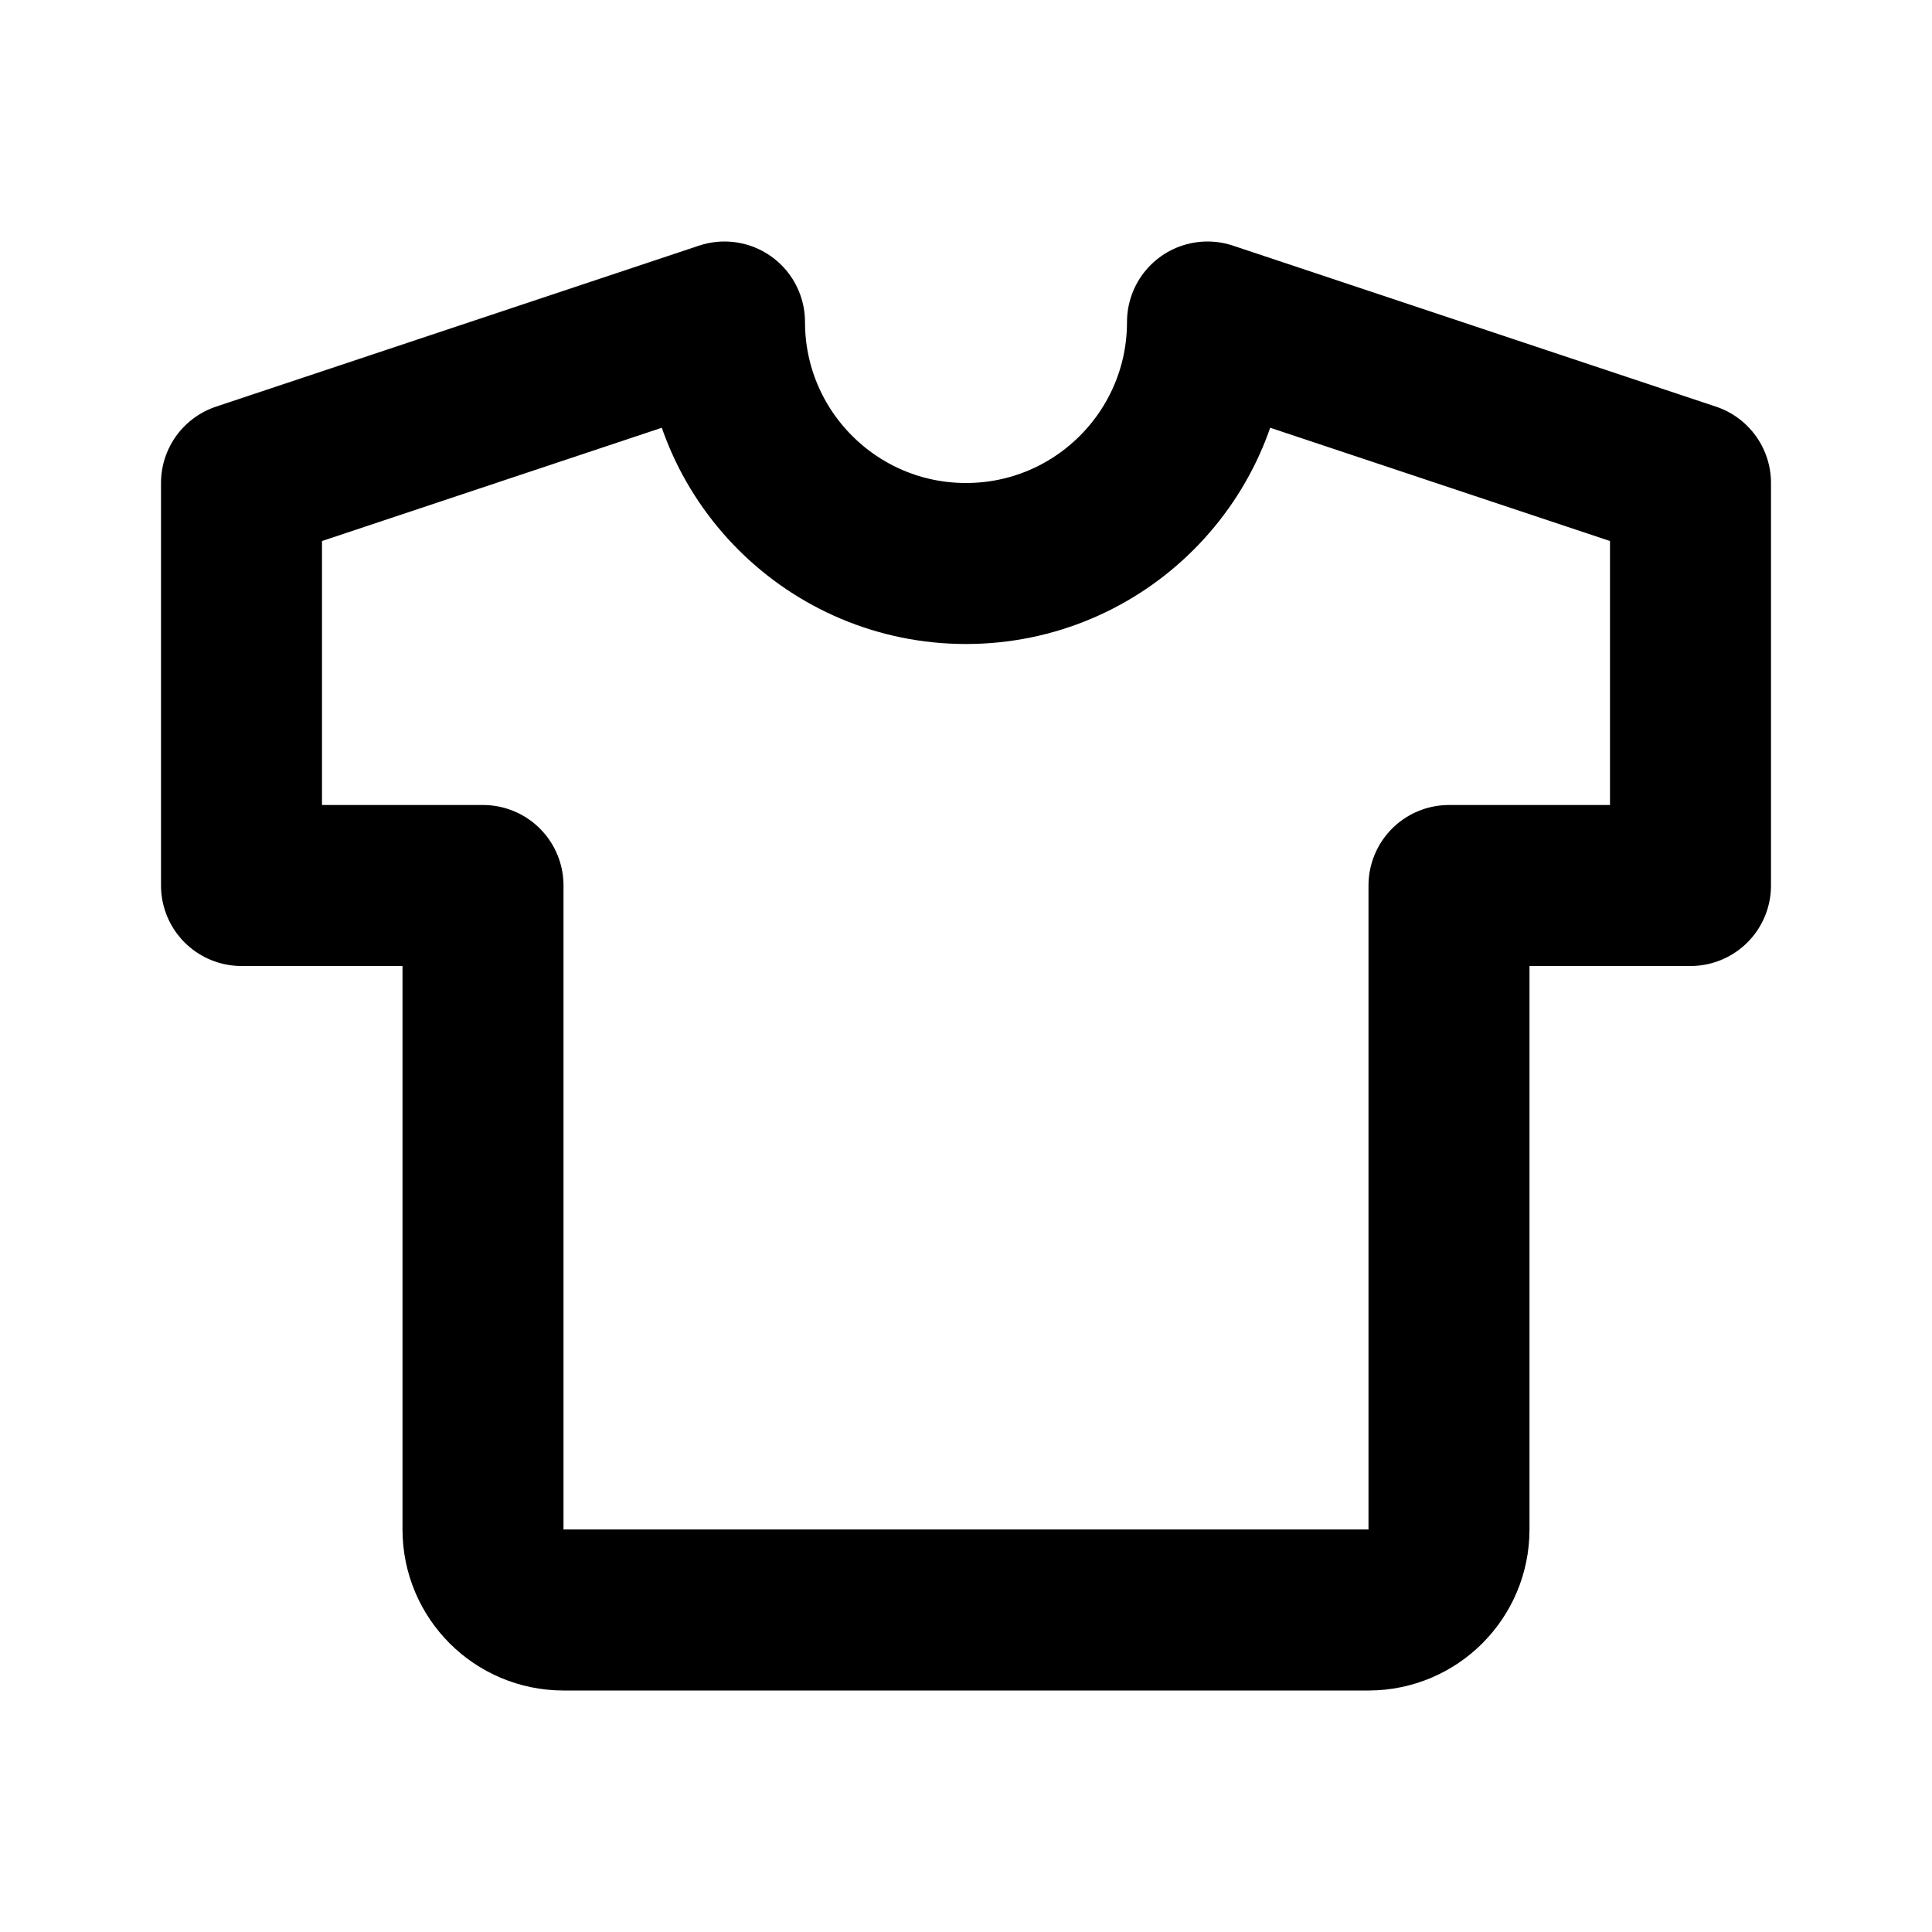
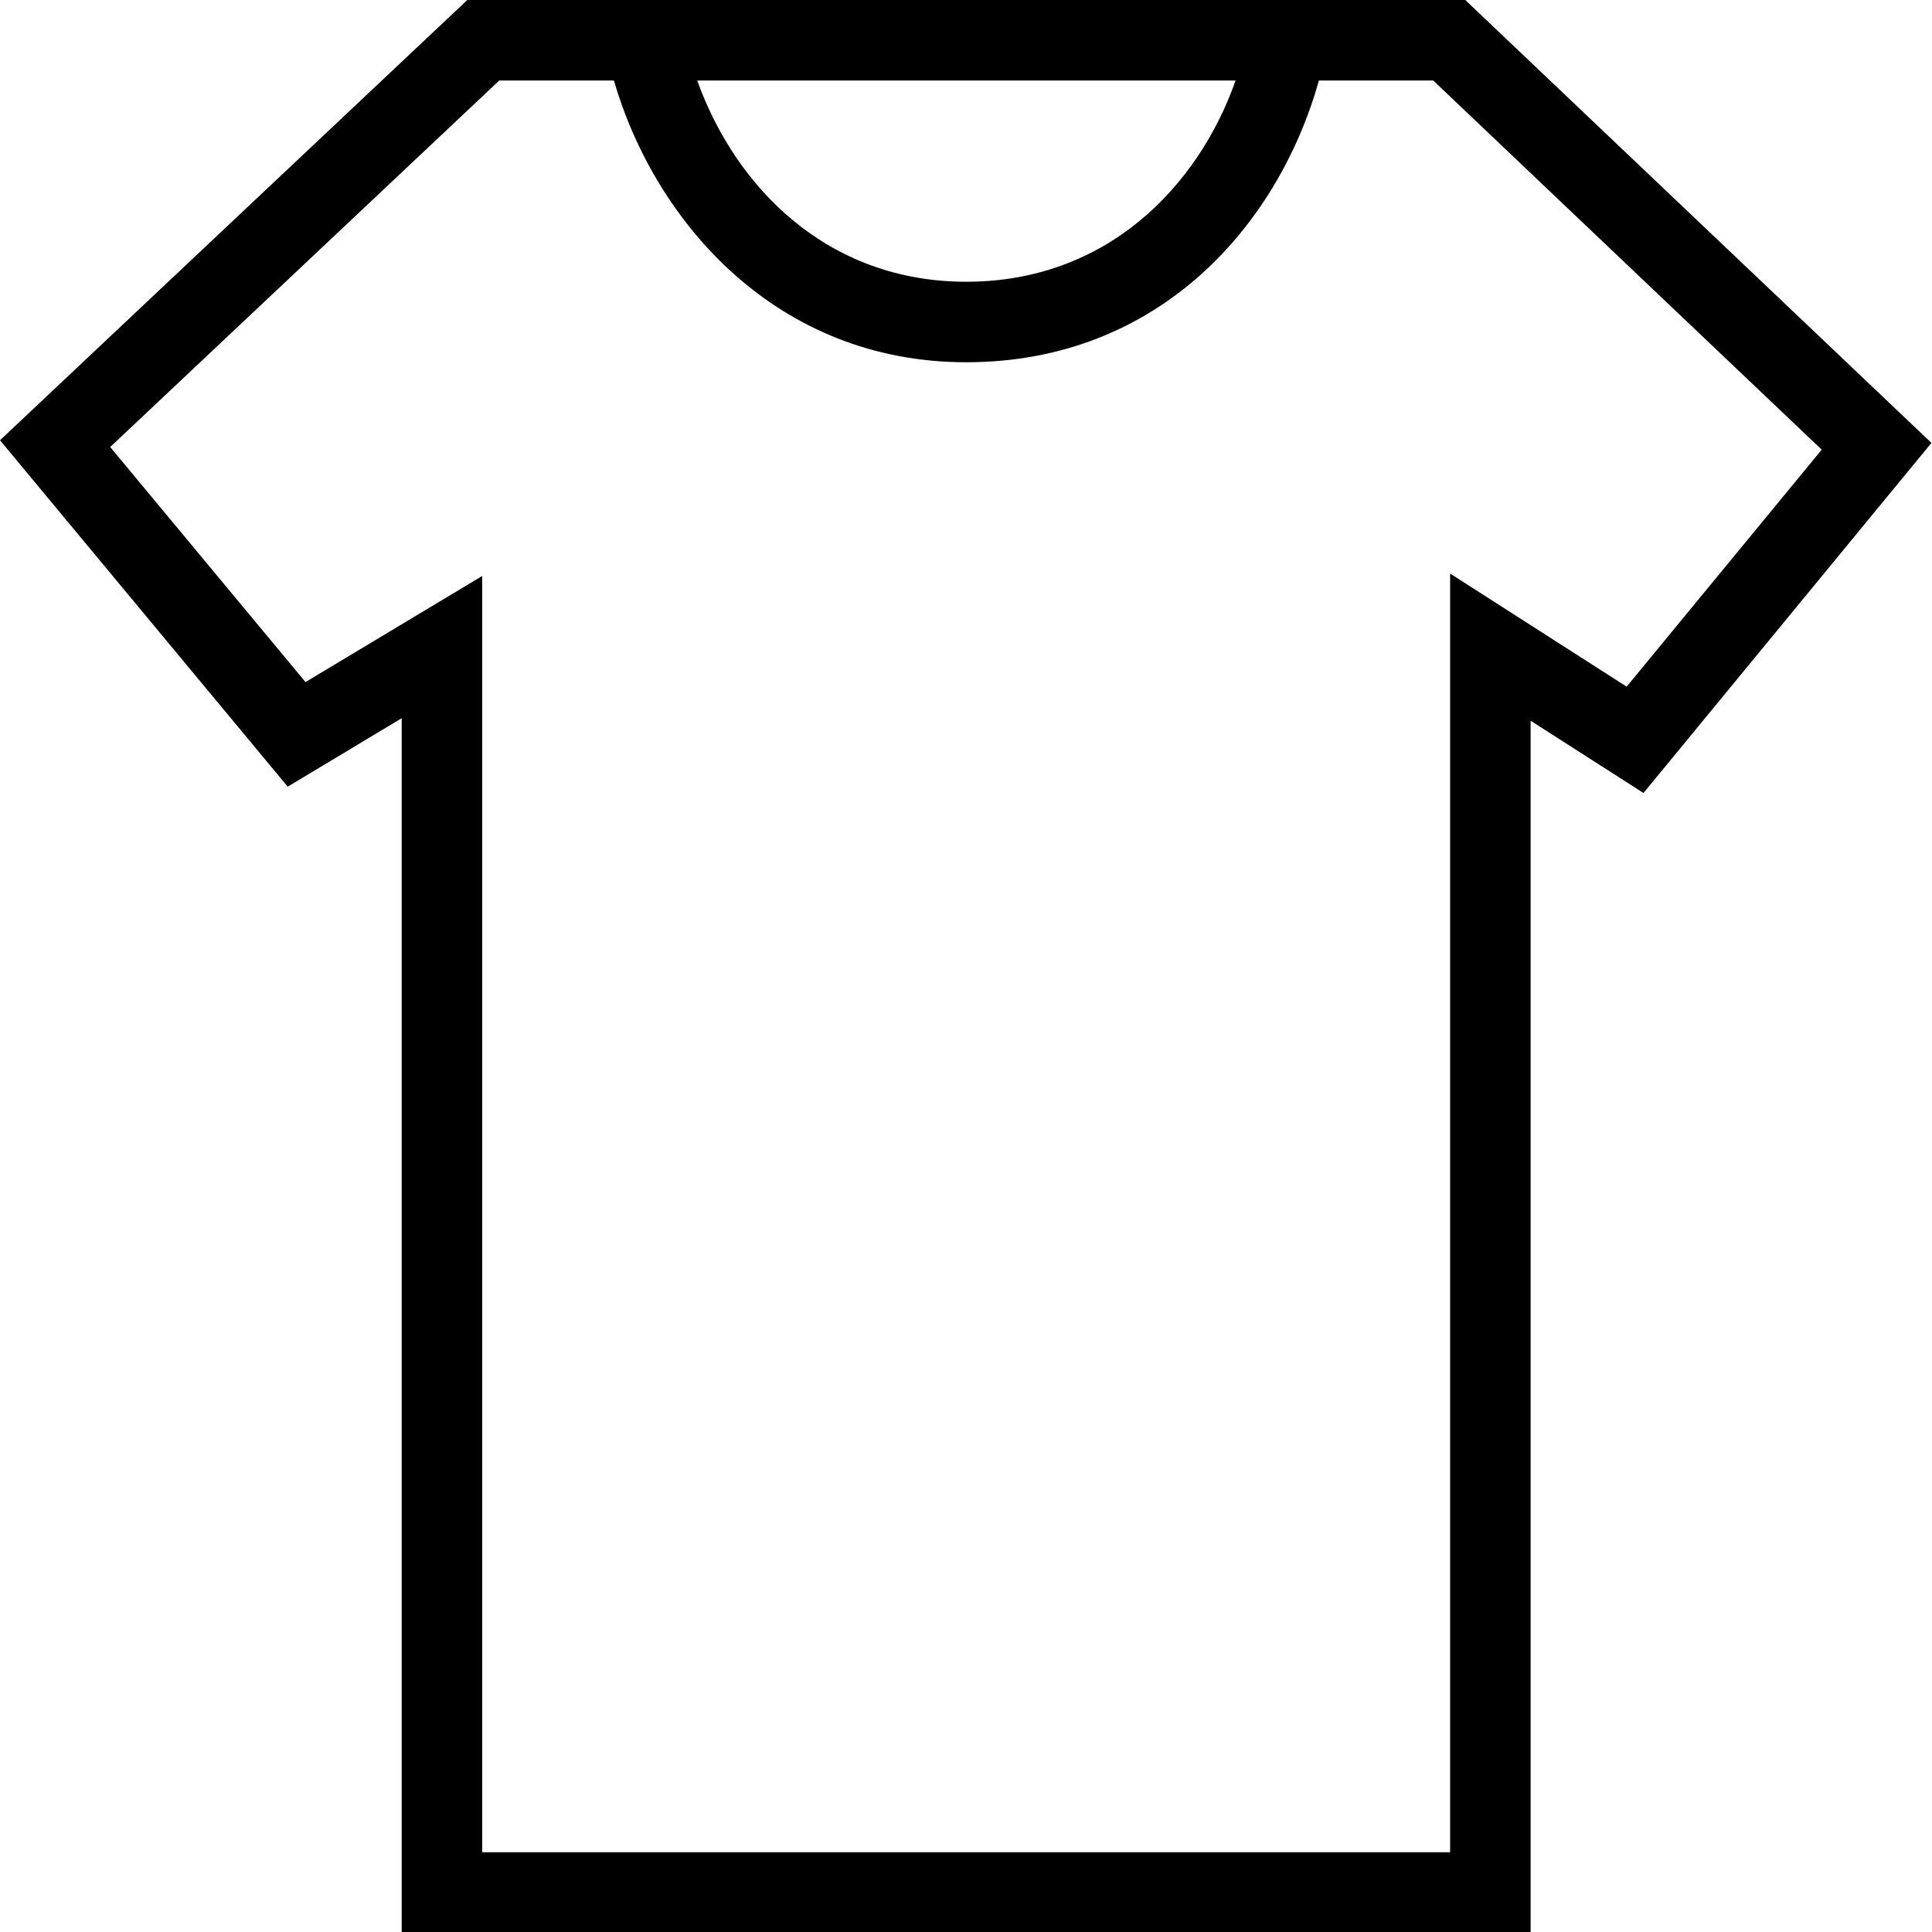
- <svg xmlns="http://www.w3.org/2000/svg" width="12" height="12" viewBox="0 0 24 24">
-   <path fill="none" stroke="#000" stroke-linecap="round" stroke-linejoin="round" stroke-width="2" d="m15 4l6 2v5h-3v8a1 1 0 0 1-1 1H7a1 1 0 0 1-1-1v-8H3V6l6-2a3 3 0 0 0 6 0" />
+ <svg xmlns="http://www.w3.org/2000/svg" width="24" height="24" fill-rule="evenodd">
+   <path d="M20.207 8.53l-2.193-1.405v15.884h-12.024v-15.854l-2.195 1.318-2.426-2.92 4.833-4.553h1.424c.51 1.754 2.018 3.5 4.377 3.5 2.392 0 3.876-1.699 4.381-3.5h1.42l4.826 4.586-2.423 2.944zm-4.858-7.53c-.466 1.322-1.604 2.5-3.346 2.5-1.73 0-2.868-1.178-3.342-2.5h6.688zm2.853-1h-12.397l-5.805 5.469 3.574 4.303 1.416-.85v15.087h14.024v-15.056l1.402.898 3.577-4.349-5.791-5.502z" />
</svg>
